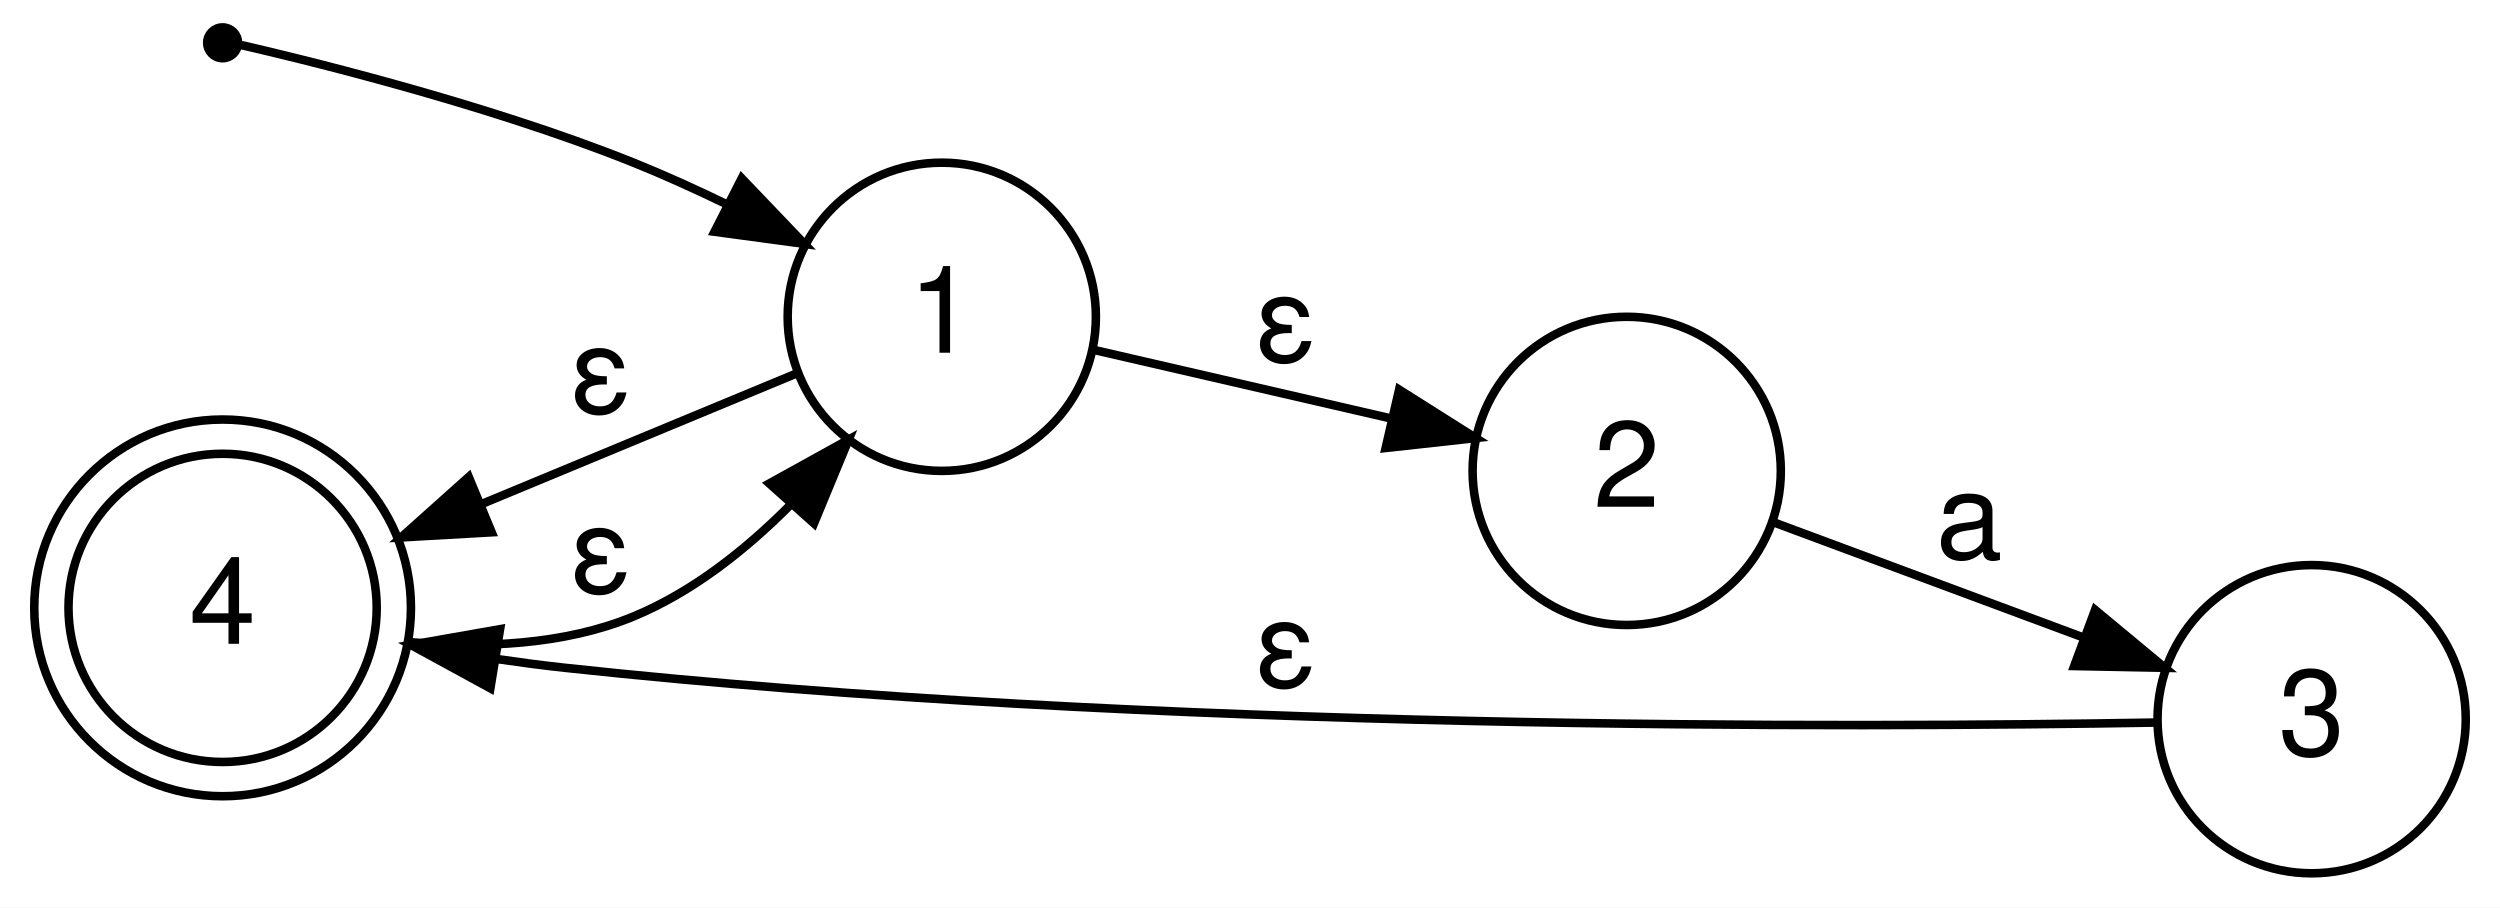
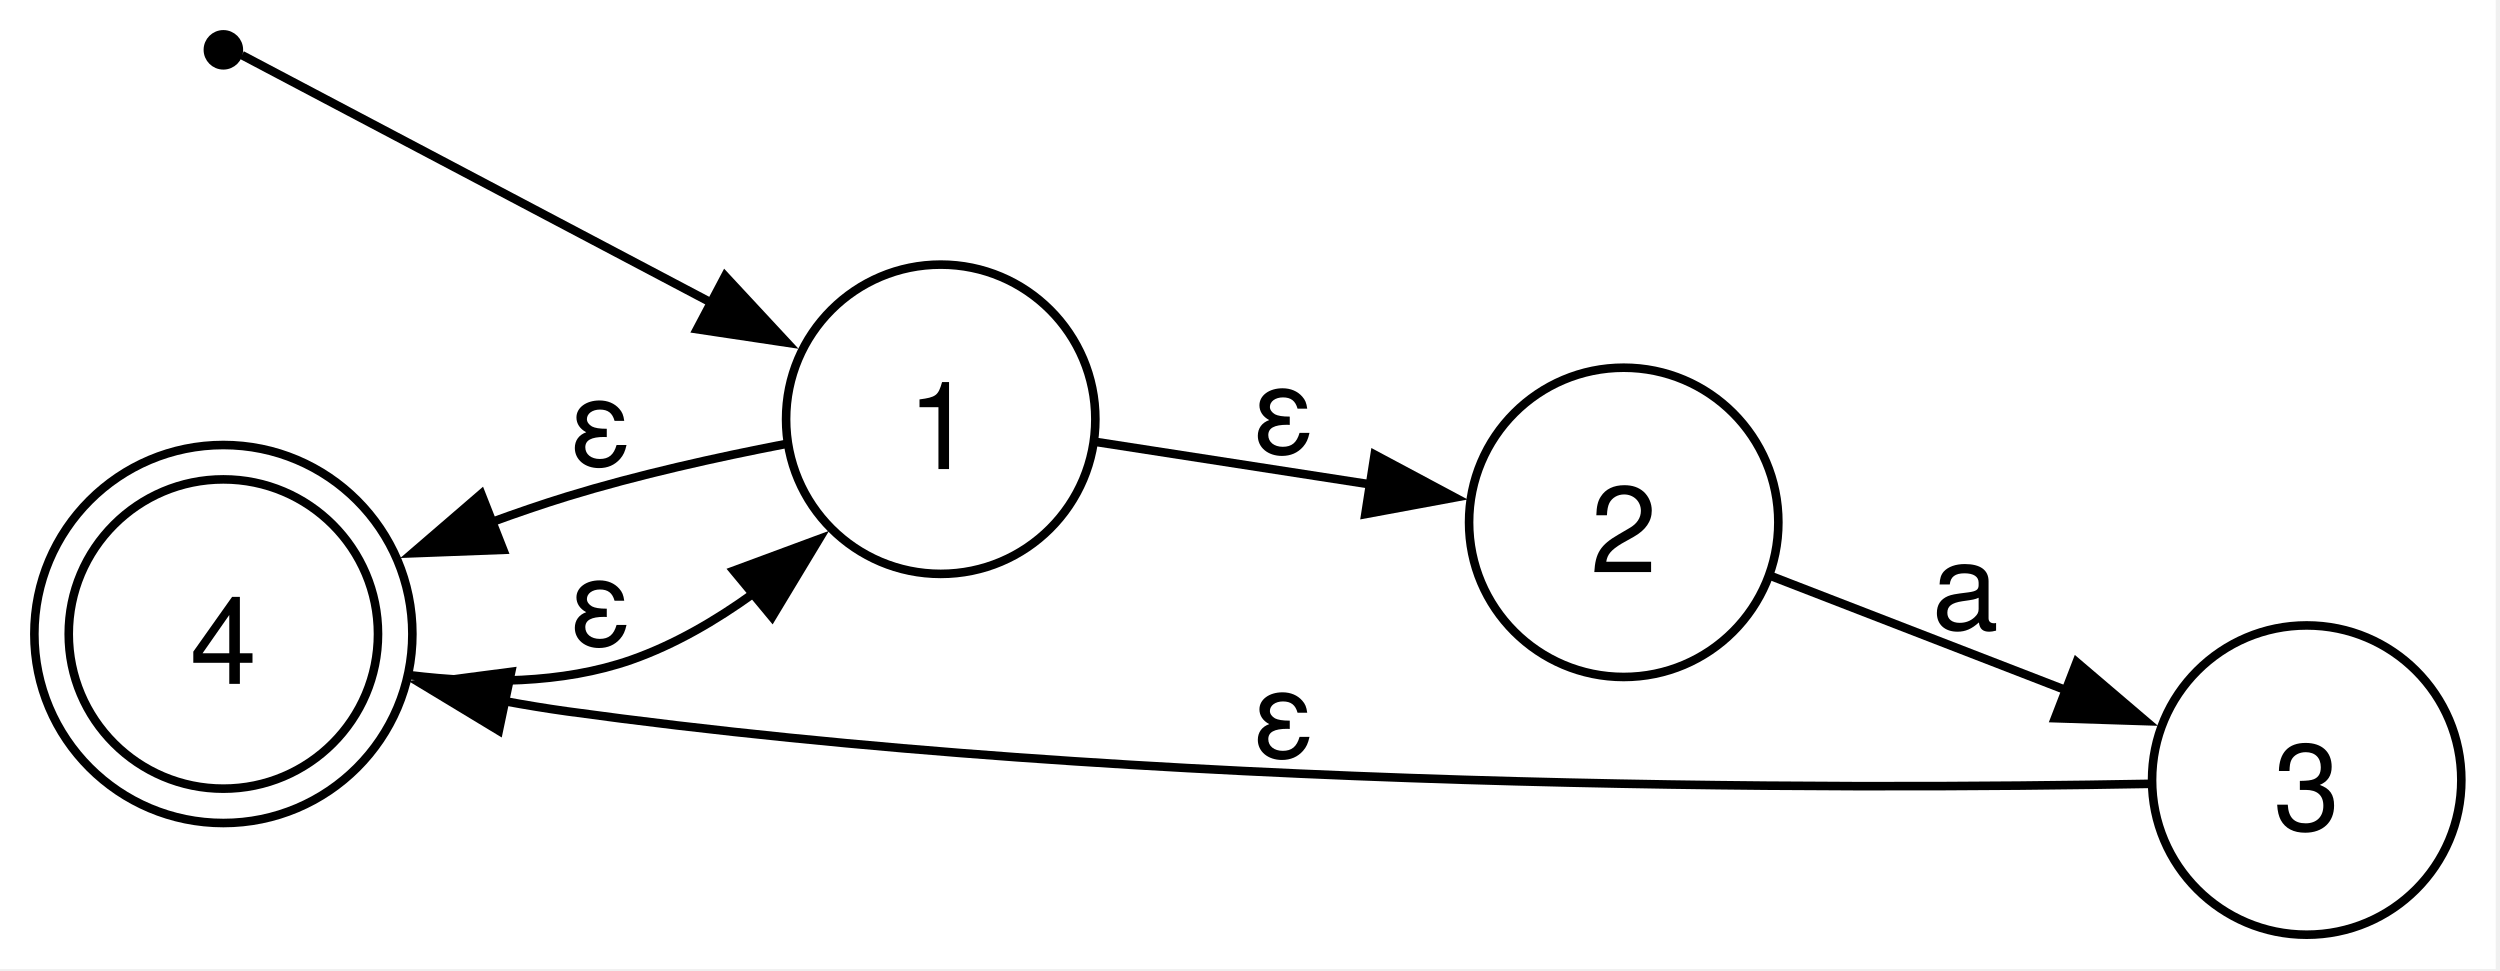
- <svg xmlns="http://www.w3.org/2000/svg" width="292pt" height="106pt" viewBox="0.00 0.00 292.00 106.00">
-   <g id="graph0" class="graph" transform="scale(1 1) rotate(0) translate(4 102)">
-     <polygon fill="white" stroke="none" points="-4,4 -4,-102 288,-102 288,4 -4,4" />
+ <svg xmlns="http://www.w3.org/2000/svg" width="291pt" height="113pt" viewBox="0.00 0.00 291.00 113.00">
+   <g id="graph0" class="graph" transform="scale(1 1) rotate(0) translate(4 108.8)">
+     <polygon fill="white" stroke="none" points="-4,4 -4,-108.8 286.5,-108.8 286.5,4 -4,4" />
    <g id="node1" class="node">
-       <ellipse fill="none" stroke="black" cx="22" cy="-31" rx="18" ry="18" />
-       <ellipse fill="none" stroke="black" cx="22" cy="-31" rx="22" ry="22" />
-       <text text-anchor="middle" x="22" y="-26.8" font-family="Helvetica,Arial,sans-serif" font-size="14.00">4</text>
+       <ellipse fill="none" stroke="black" cx="22" cy="-35" rx="18" ry="18" />
+       <ellipse fill="none" stroke="black" cx="22" cy="-35" rx="22" ry="22" />
+       <text xml:space="preserve" text-anchor="middle" x="22" y="-29.2" font-family="Helvetica,Arial,sans-serif" font-size="14.00">4</text>
    </g>
    <g id="node3" class="node">
-       <ellipse fill="none" stroke="black" cx="106" cy="-65" rx="18" ry="18" />
-       <text text-anchor="middle" x="106" y="-60.8" font-family="Helvetica,Arial,sans-serif" font-size="14.00">1</text>
+       <ellipse fill="none" stroke="black" cx="105.5" cy="-60" rx="18" ry="18" />
+       <text xml:space="preserve" text-anchor="middle" x="105.5" y="-54.2" font-family="Helvetica,Arial,sans-serif" font-size="14.00">1</text>
    </g>
    <g id="edge6" class="edge">
-       <path fill="none" stroke="black" d="M43.798,-27.002C52.219,-26.278 61.856,-26.627 70,-30 76.828,-32.828 83.018,-37.706 88.228,-42.937" />
-       <polygon fill="black" stroke="black" points="85.85,-45.529 95.122,-50.657 91.072,-40.867 85.85,-45.529" />
-       <text text-anchor="middle" x="66" y="-32.8" font-family="Helvetica,Arial,sans-serif" font-size="14.00">ε</text>
+       <path fill="none" stroke="black" d="M43.85,-30.19C52.05,-29.19 61.41,-29.16 69.5,-32 74.51,-33.76 79.33,-36.57 83.72,-39.74" />
+       <polygon fill="black" stroke="black" points="81.4,-42.37 91.34,-46.05 85.87,-36.98 81.4,-42.37" />
+       <text xml:space="preserve" text-anchor="middle" x="65.75" y="-33.7" font-family="Helvetica,Arial,sans-serif" font-size="14.00">ε</text>
    </g>
    <g id="node2" class="node">
-       <ellipse fill="black" stroke="black" cx="22" cy="-97" rx="1.8" ry="1.8" />
+       <ellipse fill="black" stroke="black" cx="22" cy="-103" rx="1.8" ry="1.8" />
    </g>
    <g id="edge1" class="edge">
-       <path fill="none" stroke="black" d="M24.19,-96.732C29.592,-95.497 52.305,-90.114 70,-83 73.57,-81.565 77.263,-79.89 80.852,-78.15" />
-       <polygon fill="black" stroke="black" points="82.632,-81.172 89.954,-73.515 79.455,-74.934 82.632,-81.172" />
+       <path fill="none" stroke="black" d="M24.15,-102.39C30.08,-99.27 57.66,-84.71 78.87,-73.52" />
+       <polygon fill="black" stroke="black" points="80.4,-76.67 87.61,-68.91 77.13,-70.48 80.4,-76.67" />
    </g>
    <g id="edge5" class="edge">
-       <path fill="none" stroke="black" d="M89.171,-58.437C78.749,-54.115 64.787,-48.326 52.375,-43.18" />
-       <polygon fill="black" stroke="black" points="53.428,-39.828 42.85,-39.23 50.747,-46.294 53.428,-39.828" />
-       <text text-anchor="middle" x="66" y="-53.8" font-family="Helvetica,Arial,sans-serif" font-size="14.00">ε</text>
+       <path fill="none" stroke="black" d="M87.36,-57.1C79.54,-55.59 70.22,-53.53 62,-51 59.08,-50.1 56.08,-49.07 53.1,-47.98" />
+       <polygon fill="black" stroke="black" points="54.58,-44.8 44,-44.4 52.02,-51.31 54.58,-44.8" />
+       <text xml:space="preserve" text-anchor="middle" x="65.75" y="-54.64" font-family="Helvetica,Arial,sans-serif" font-size="14.00">ε</text>
    </g>
    <g id="node4" class="node">
-       <ellipse fill="none" stroke="black" cx="186" cy="-47" rx="18" ry="18" />
-       <text text-anchor="middle" x="186" y="-42.8" font-family="Helvetica,Arial,sans-serif" font-size="14.00">2</text>
+       <ellipse fill="none" stroke="black" cx="185" cy="-48" rx="18" ry="18" />
+       <text xml:space="preserve" text-anchor="middle" x="185" y="-42.2" font-family="Helvetica,Arial,sans-serif" font-size="14.00">2</text>
    </g>
    <g id="edge2" class="edge">
-       <path fill="none" stroke="black" d="M123.925,-61.094C134.01,-58.767 147.032,-55.762 158.46,-53.125" />
-       <polygon fill="black" stroke="black" points="159.419,-56.495 168.376,-50.836 157.845,-49.675 159.419,-56.495" />
-       <text text-anchor="middle" x="146" y="-59.8" font-family="Helvetica,Arial,sans-serif" font-size="14.00">ε</text>
+       <path fill="none" stroke="black" d="M123.7,-57.34C133.03,-55.89 144.81,-54.07 155.47,-52.42" />
+       <polygon fill="black" stroke="black" points="156.01,-55.88 165.35,-50.89 154.93,-48.96 156.01,-55.88" />
+       <text xml:space="preserve" text-anchor="middle" x="145.25" y="-56.06" font-family="Helvetica,Arial,sans-serif" font-size="14.00">ε</text>
    </g>
    <g id="node5" class="node">
-       <ellipse fill="none" stroke="black" cx="266" cy="-18" rx="18" ry="18" />
-       <text text-anchor="middle" x="266" y="-13.8" font-family="Helvetica,Arial,sans-serif" font-size="14.00">3</text>
+       <ellipse fill="none" stroke="black" cx="264.5" cy="-18" rx="18" ry="18" />
+       <text xml:space="preserve" text-anchor="middle" x="264.5" y="-12.2" font-family="Helvetica,Arial,sans-serif" font-size="14.00">3</text>
    </g>
    <g id="edge3" class="edge">
-       <path fill="none" stroke="black" d="M203.162,-40.991C213.62,-37.103 227.462,-31.957 239.397,-27.519" />
-       <polygon fill="black" stroke="black" points="240.706,-30.767 248.859,-24.001 238.266,-24.206 240.706,-30.767" />
-       <text text-anchor="middle" x="226" y="-36.8" font-family="Helvetica,Arial,sans-serif" font-size="14.00">a</text>
+       <path fill="none" stroke="black" d="M202.06,-41.78C212.07,-37.91 225.2,-32.82 236.76,-28.35" />
+       <polygon fill="black" stroke="black" points="237.72,-31.73 245.78,-24.86 235.2,-25.2 237.72,-31.73" />
+       <text xml:space="preserve" text-anchor="middle" x="224.75" y="-35.6" font-family="Helvetica,Arial,sans-serif" font-size="14.00">a</text>
    </g>
    <g id="edge4" class="edge">
-       <path fill="none" stroke="black" d="M247.828,-17.606C212.78,-17 130.531,-16.593 62,-24 59.427,-24.278 56.767,-24.626 54.103,-25.016" />
-       <polygon fill="black" stroke="black" points="53.273,-21.606 43.972,-26.68 54.407,-28.513 53.273,-21.606" />
-       <text text-anchor="middle" x="146" y="-21.8" font-family="Helvetica,Arial,sans-serif" font-size="14.00">ε</text>
+       <path fill="none" stroke="black" d="M246.15,-17.56C211.14,-16.91 129.63,-16.66 62,-26 59.63,-26.33 57.2,-26.73 54.76,-27.18" />
+       <polygon fill="black" stroke="black" points="54.06,-23.75 45,-29.23 55.5,-30.6 54.06,-23.75" />
+       <text xml:space="preserve" text-anchor="middle" x="145.25" y="-20.67" font-family="Helvetica,Arial,sans-serif" font-size="14.00">ε</text>
    </g>
  </g>
</svg>
